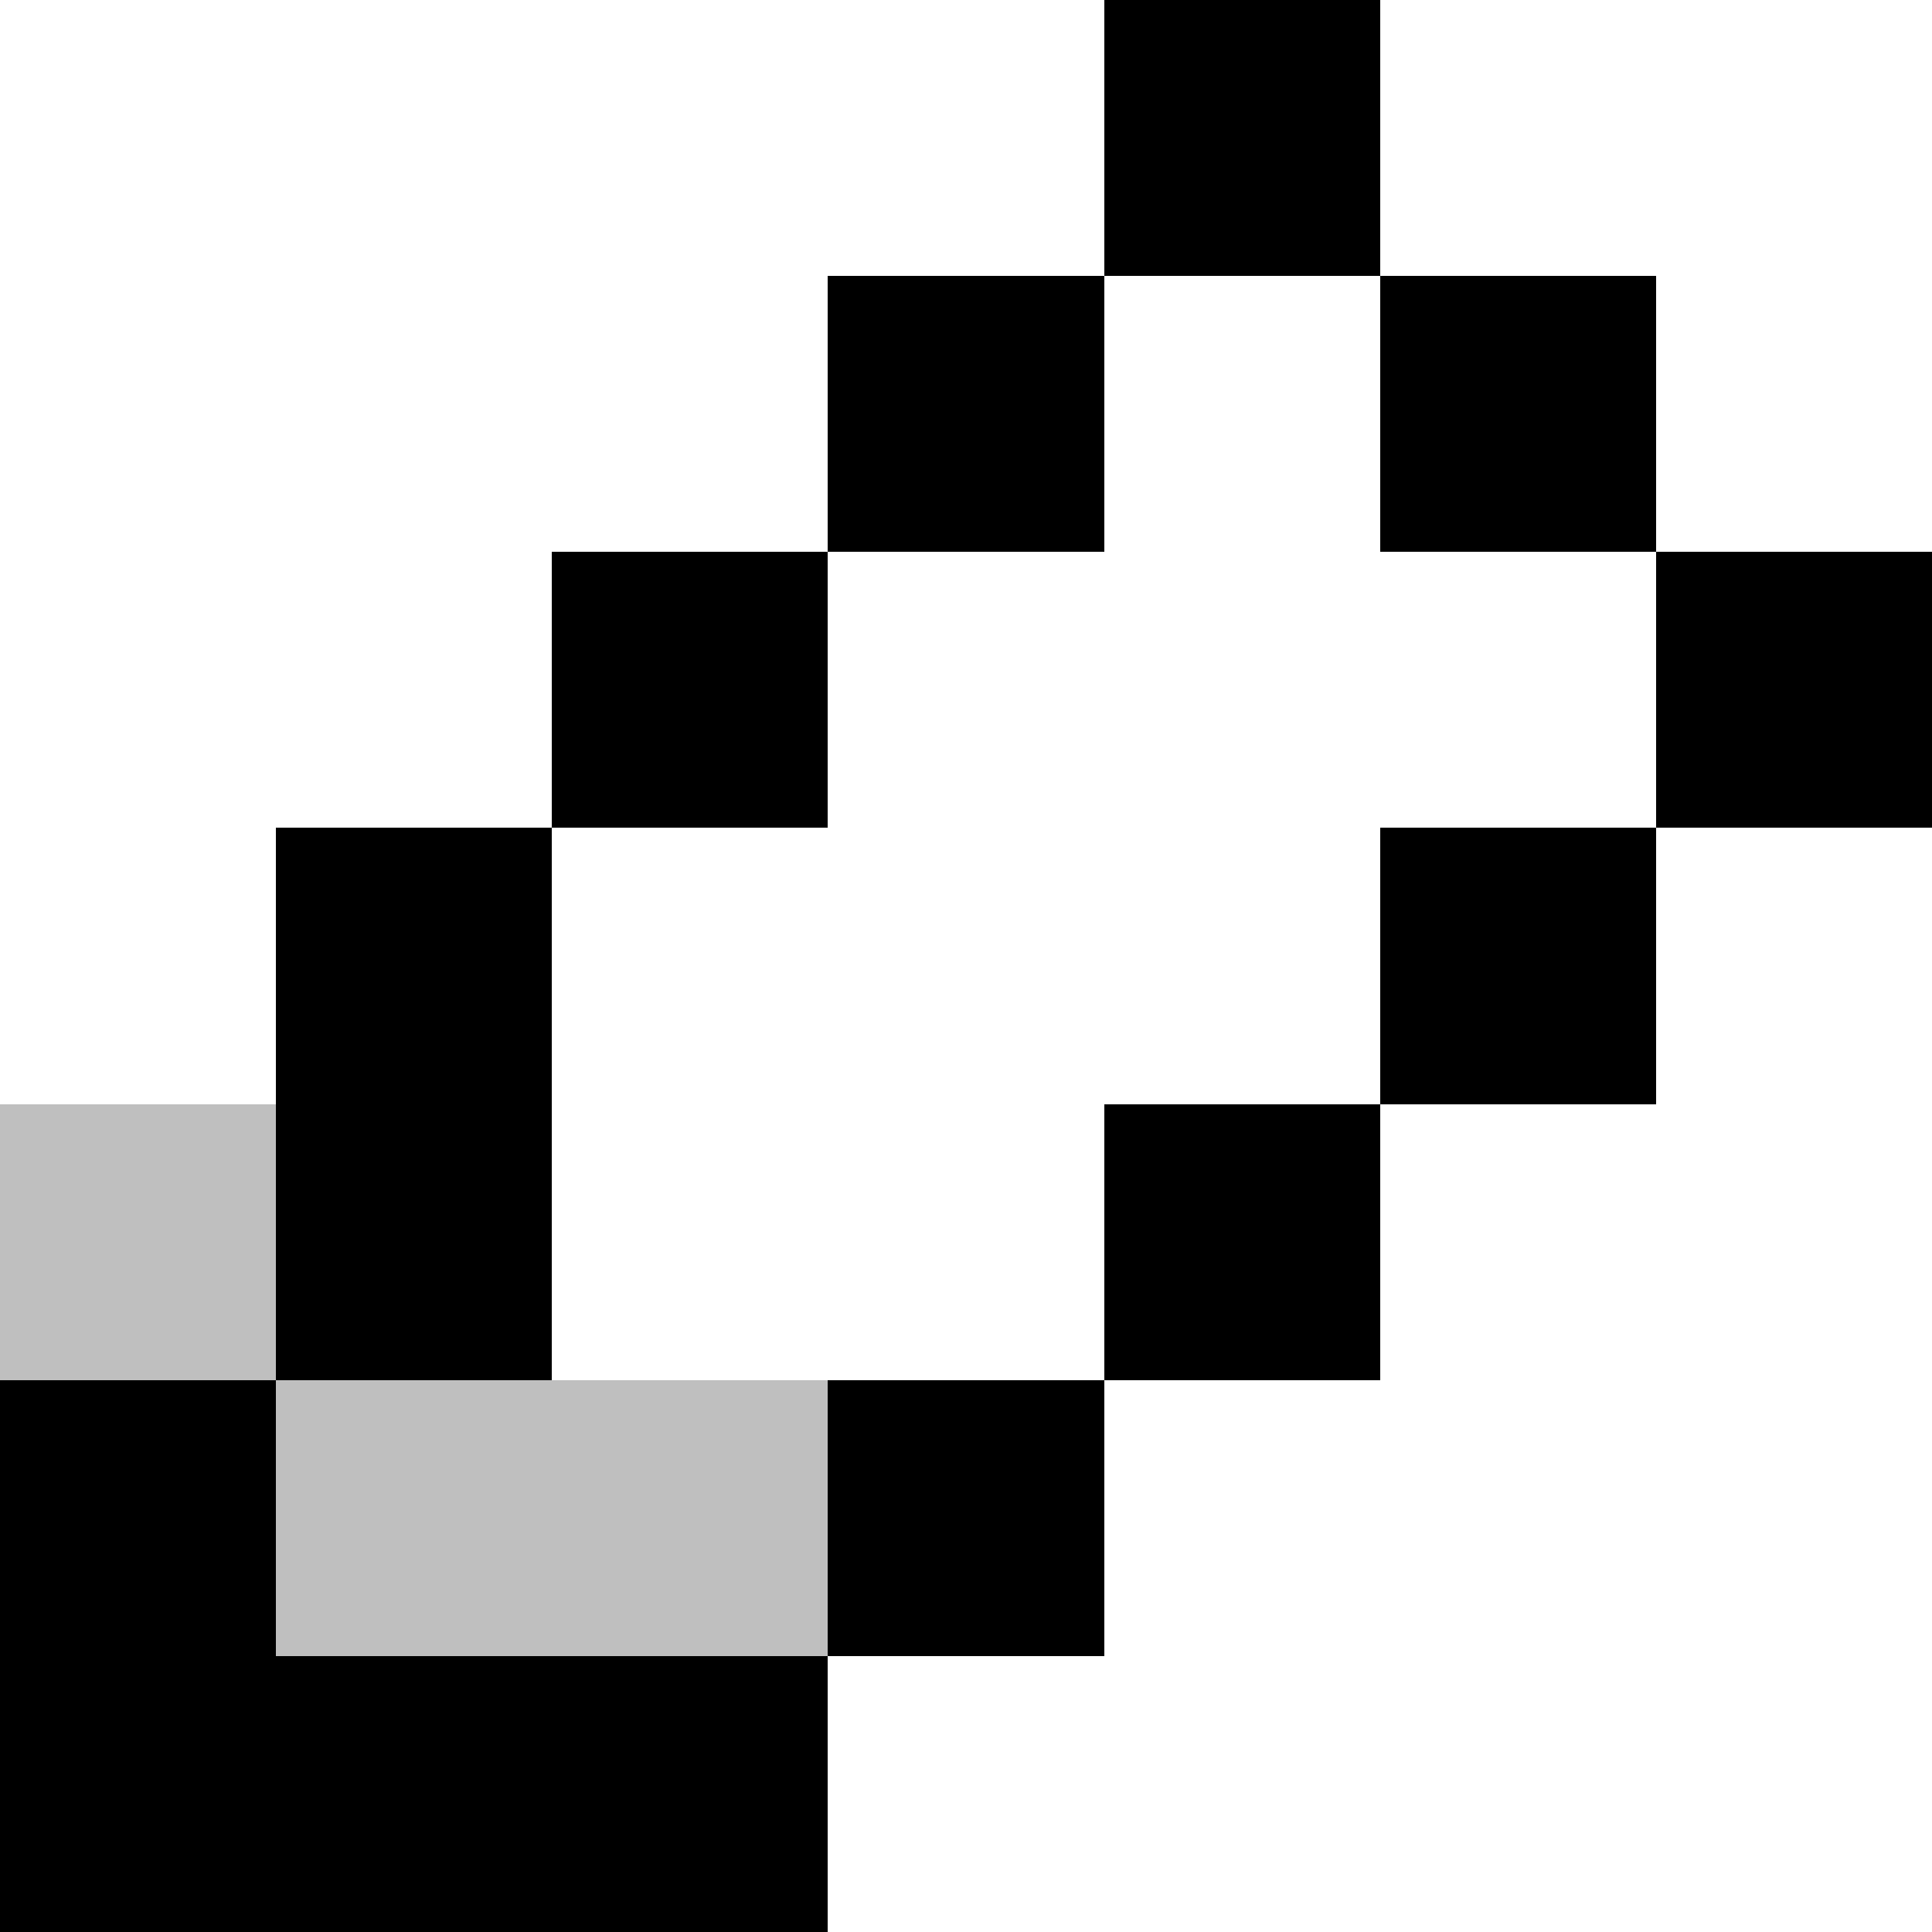
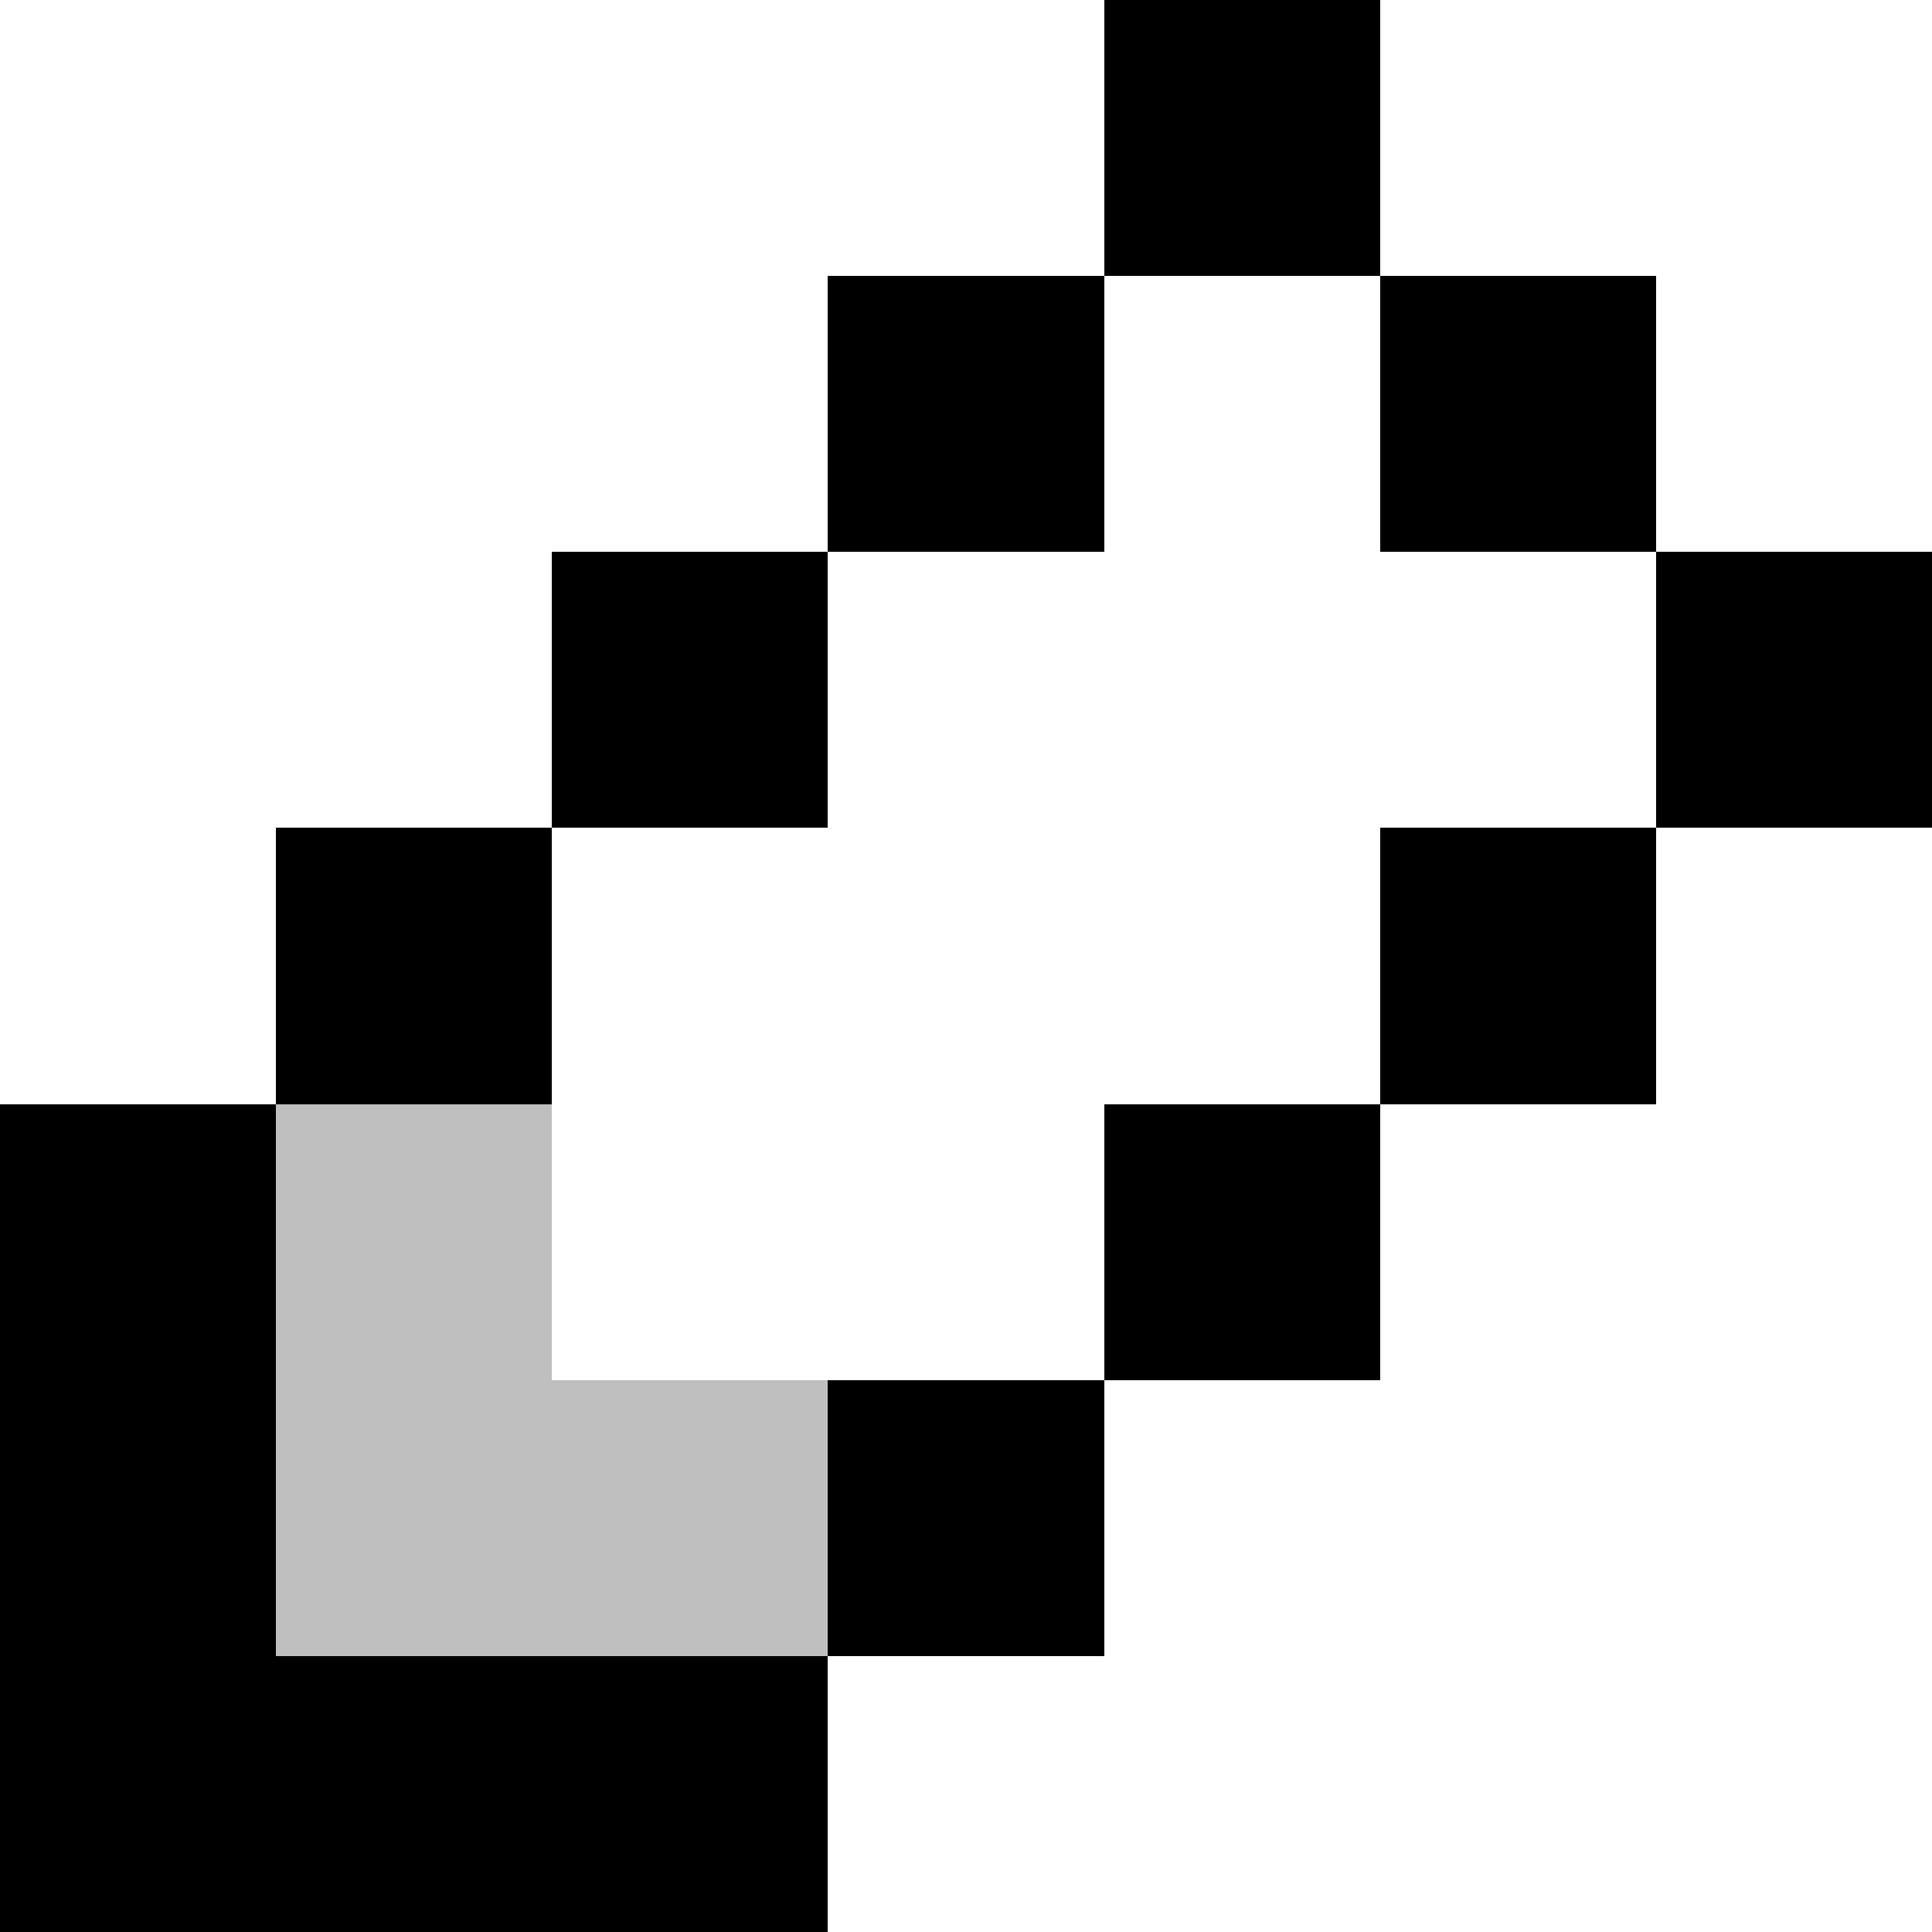
<svg xmlns="http://www.w3.org/2000/svg" width="7" height="7" viewBox="0 0 7 7" fill="currentColor" shape-rendering="crispEdges">
  <rect x="4" y="0" width="1" height="1" />
  <rect x="3" y="1" width="1" height="1" />
  <rect x="5" y="1" width="1" height="1" />
  <rect x="2" y="2" width="1" height="1" />
  <rect x="6" y="2" width="1" height="1" />
  <rect x="1" y="3" width="1" height="1" />
  <rect x="5" y="3" width="1" height="1" />
-   <rect x="1" y="4" width="1" height="1" />
+   <rect x="0" y="4" width="1" height="1" />
  <rect x="4" y="4" width="1" height="1" />
  <rect x="0" y="5" width="1" height="1" />
  <rect x="3" y="5" width="1" height="1" />
  <rect x="0" y="6" width="1" height="1" />
  <rect x="1" y="6" width="1" height="1" />
  <rect x="2" y="6" width="1" height="1" />
-   <rect x="0" y="4" width="1" height="1" opacity="0.25" />
+   <rect x="1" y="4" width="1" height="1" opacity="0.25" />
  <rect x="1" y="5" width="1" height="1" opacity="0.25" />
  <rect x="2" y="5" width="1" height="1" opacity="0.25" />
</svg>
